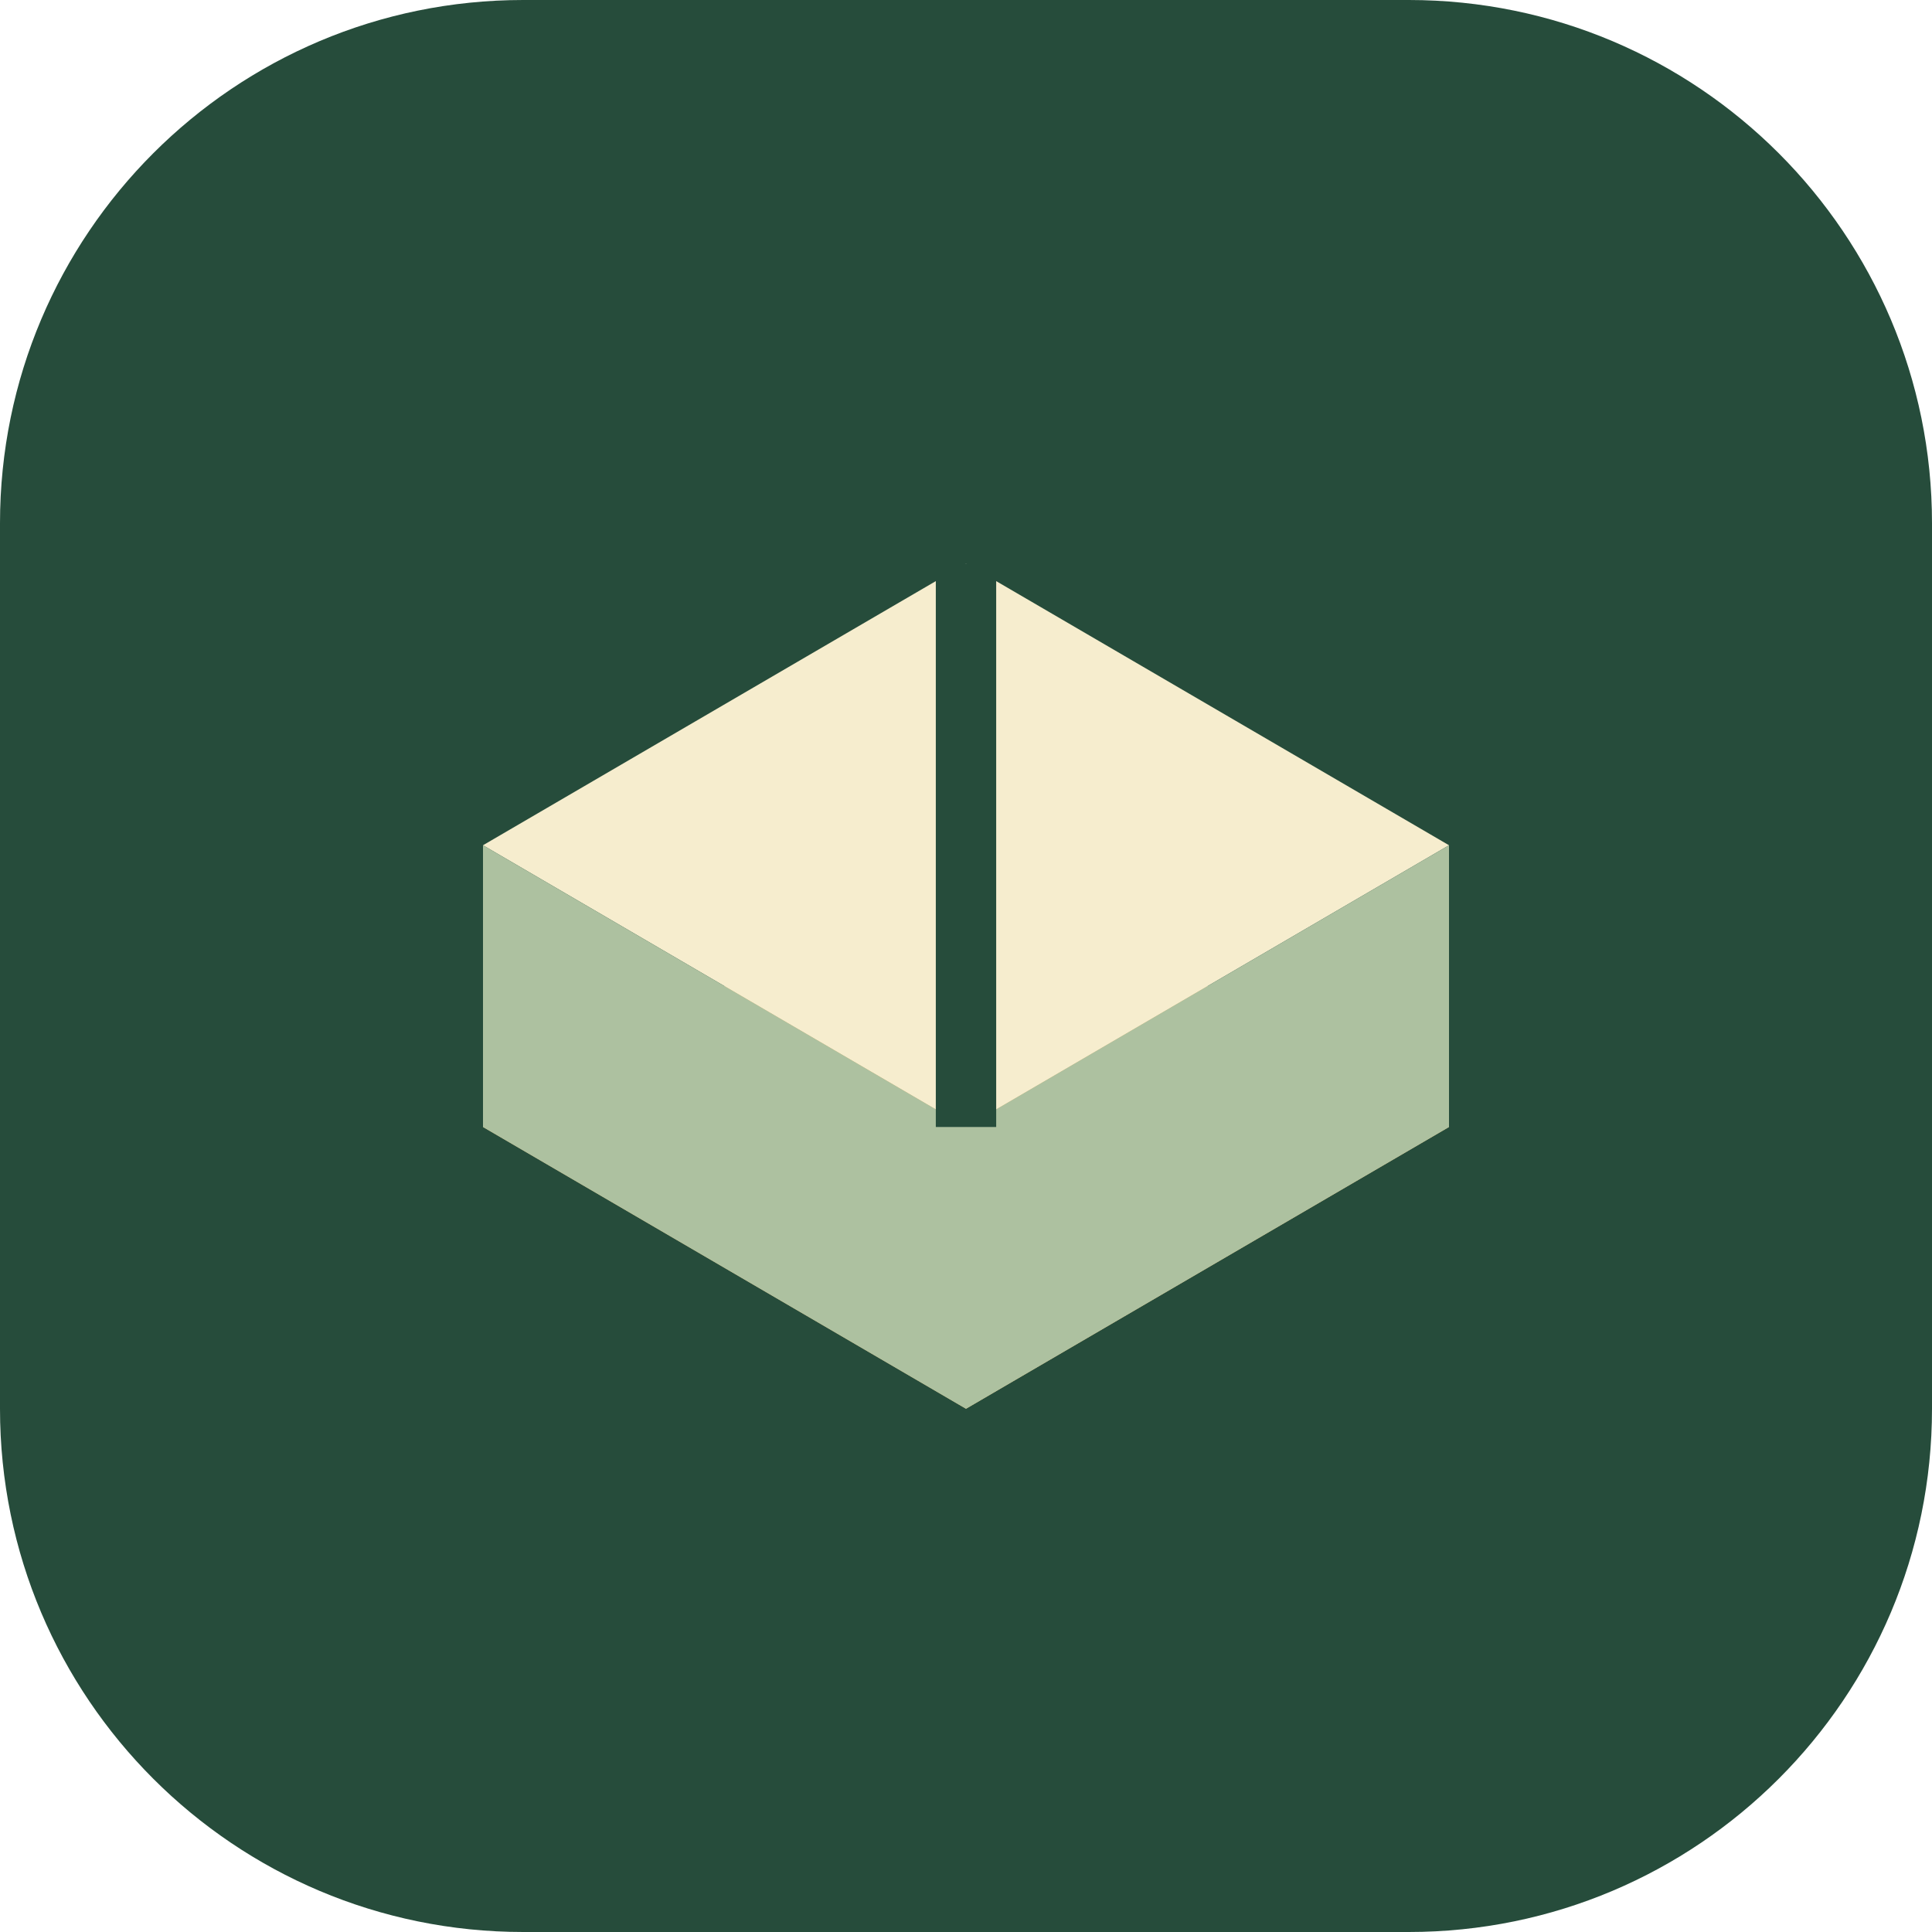
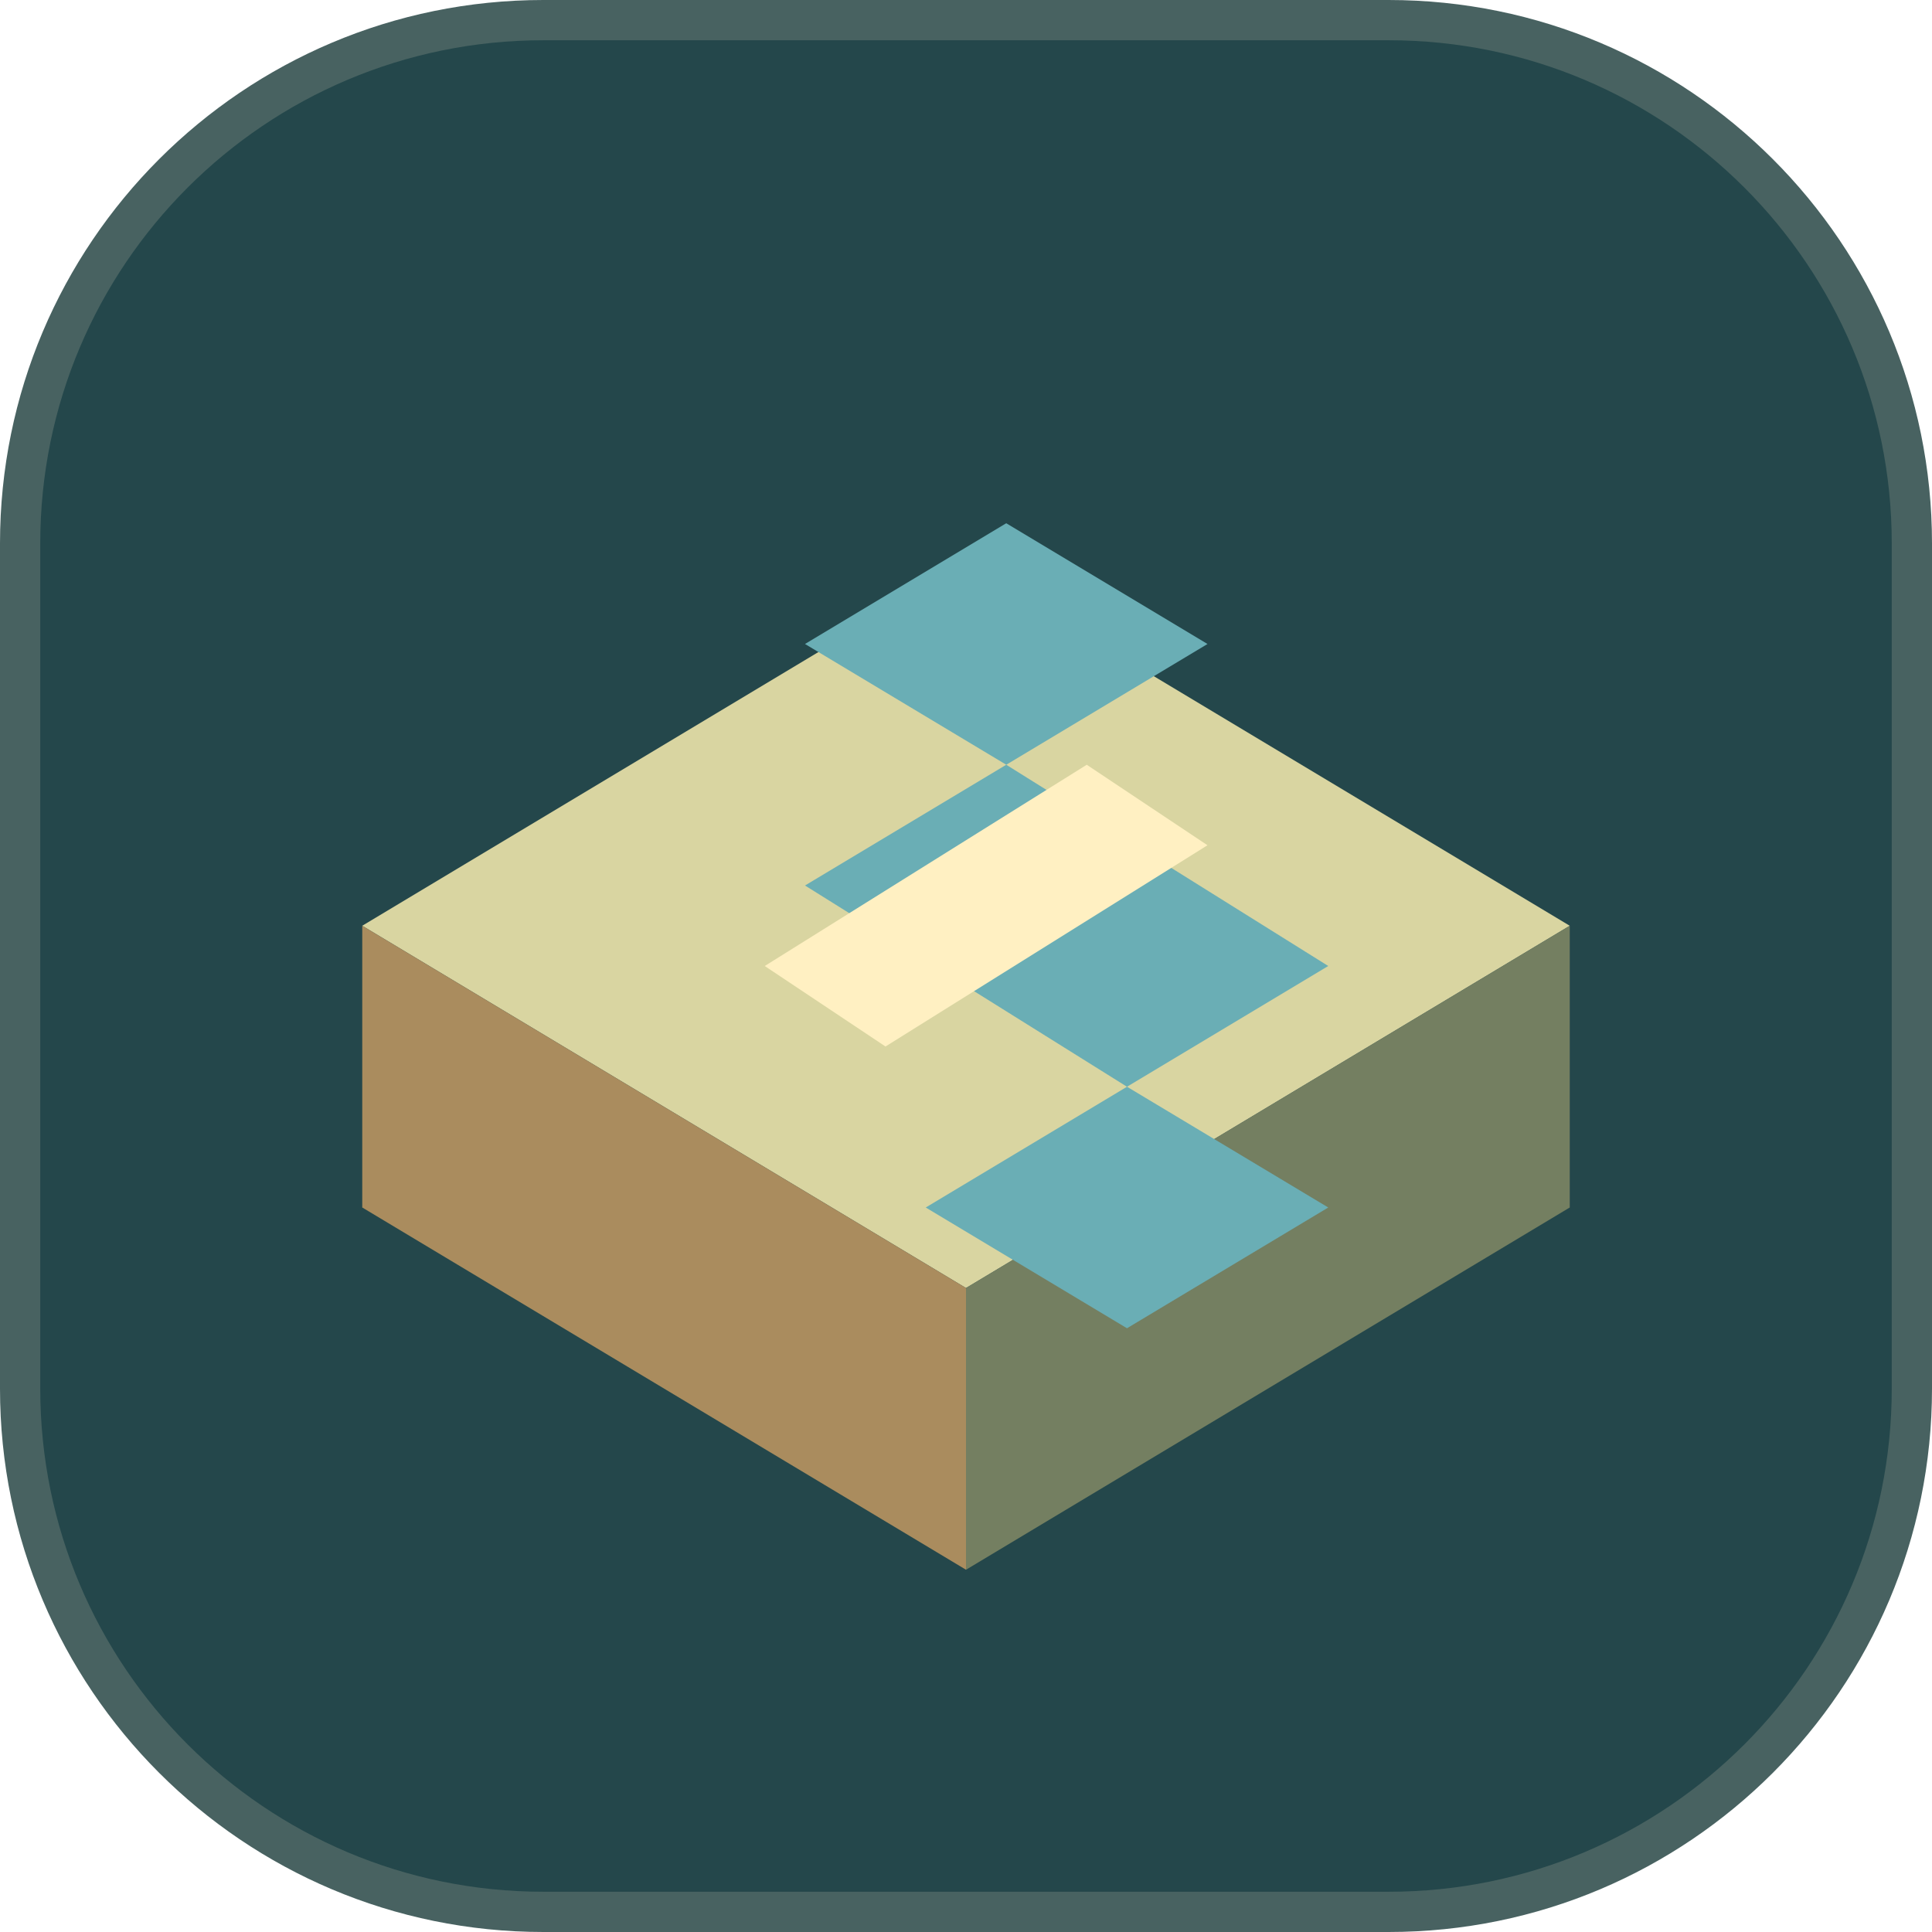
<svg xmlns="http://www.w3.org/2000/svg" viewBox="0 0 48 48">
-   <rect width="48" height="48" rx="13" fill="#264c3b" />
-   <path d="m12 28 12-7 12 7-12 7Z" fill="#e5b878" />
-   <path d="m12 21 12-7 12 7-12 7Z" fill="#f6edce" />
-   <path d="M12 21v7l12 7v-7Zm24 0v7l-12 7v-7Z" fill="#adc1a0" />
-   <path d="M24 14v14" stroke="#264c3b" stroke-width="1.5" />
+   <rect x=".5" y=".5" width="47" height="47" rx="13" fill="#24474b" stroke="#486261" />
+   <path d="m9 23 15-9 15 9-15 9Z" fill="#d9d5a1" />
+   <path d="M9 23v7l15 9v-7Z" fill="#aa8c5e" />
+   <path d="M39 23v7l-15 9v-7Z" fill="#747f61" />
+   <path d="m20 16 5 3-5 3 8 5-5 3 5 3 5-3-5-3 5-3-8-5 5-3-5-3Z" fill="#6aaeb5" />
+   <path d="m19 24 8-5 3 2-8 5Z" fill="#fff0c2" />
</svg>
